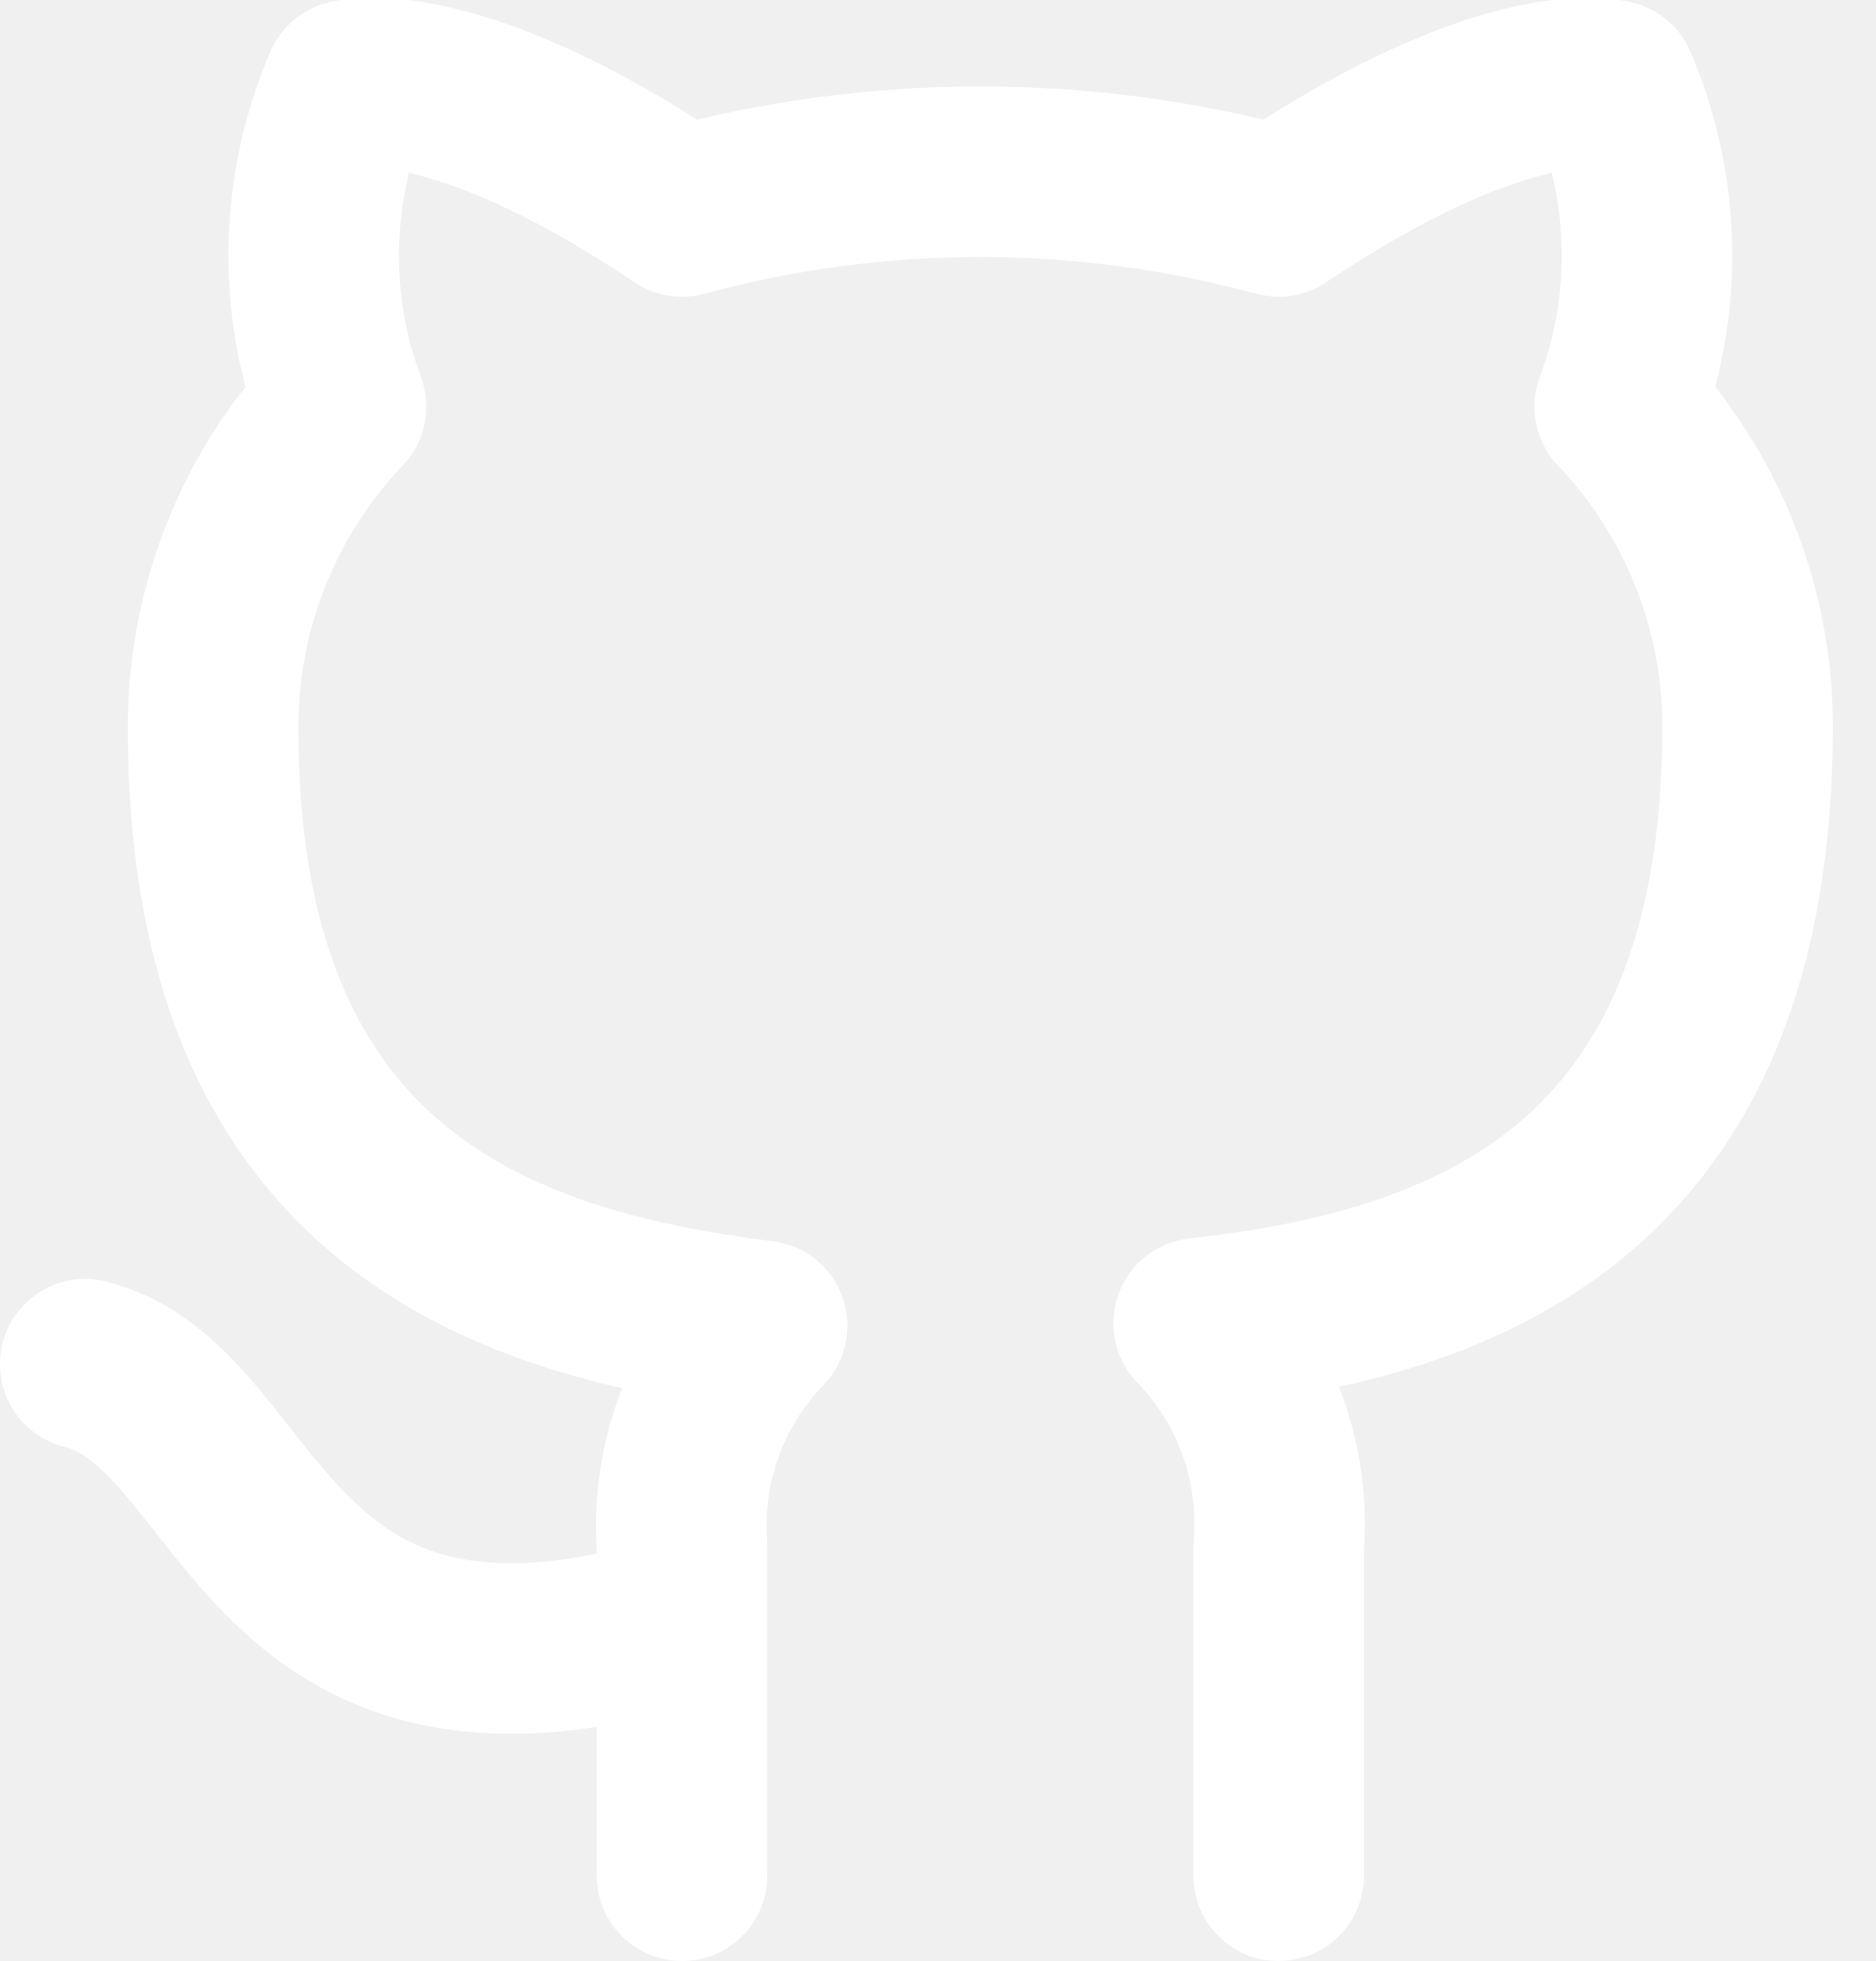
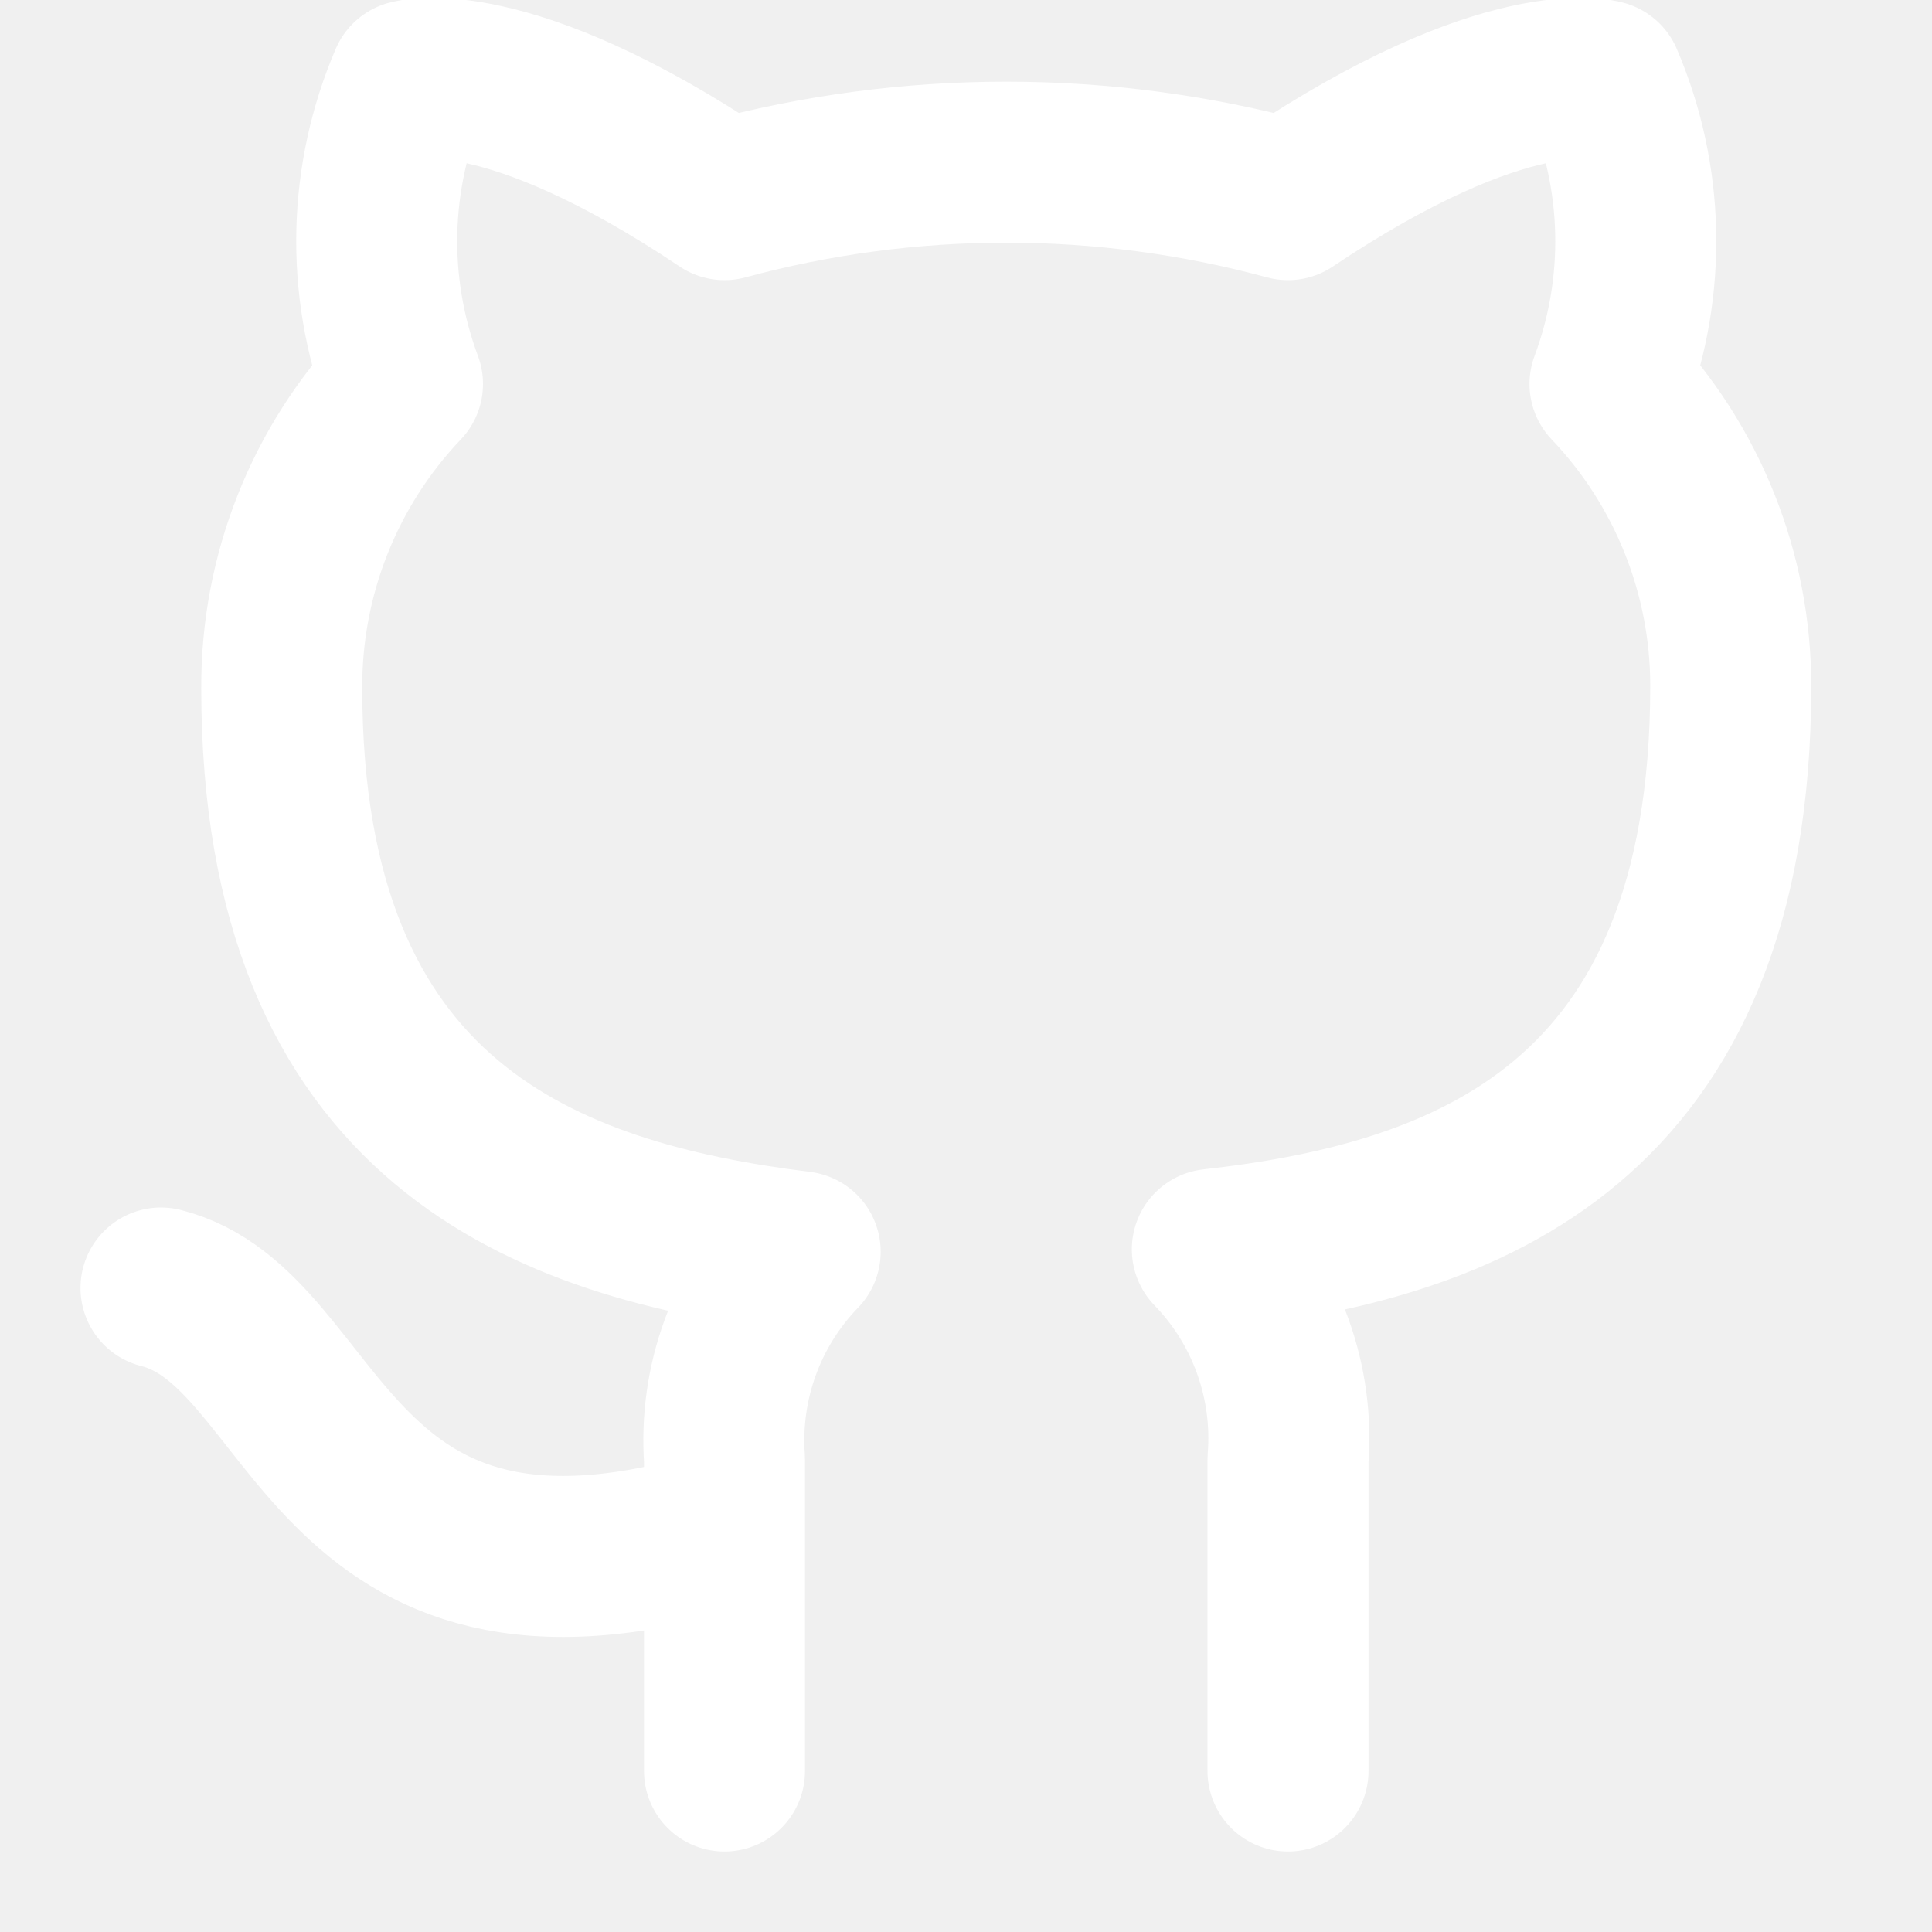
- <svg xmlns="http://www.w3.org/2000/svg" width="22" height="23" viewBox="0 0 22 23" fill="none">
-   <path d="M8 19C3 20.5 3 16.5 1 16M15 22V18.13C15.037 17.653 14.973 17.174 14.811 16.724C14.649 16.274 14.393 15.863 14.06 15.52C17.2 15.17 20.5 13.98 20.5 8.52C20.5 7.124 19.963 5.781 19 4.77C19.456 3.548 19.424 2.198 18.91 1C18.91 1 17.73 0.65 15 2.48C12.708 1.859 10.292 1.859 8 2.48C5.27 0.65 4.09 1 4.09 1C3.576 2.198 3.544 3.548 4 4.77C3.03 5.789 2.493 7.143 2.5 8.55C2.5 13.97 5.8 15.16 8.94 15.55C8.611 15.89 8.357 16.295 8.195 16.74C8.033 17.184 7.967 17.658 8 18.13V22" stroke="white" stroke-width="2" stroke-linecap="round" stroke-linejoin="round" />
+ <svg xmlns="http://www.w3.org/2000/svg" width="24" height="24" viewBox="0 0 24 24" fill="none">
+   <g clip-path="url(#clip0_5098_9016)">
+     <path d="M9 19C4 20.5 4 16.5 2 16M16 22V18.13C16.038 17.653 15.973 17.174 15.811 16.724C15.649 16.274 15.393 15.863 15.06 15.52C18.2 15.17 21.5 13.98 21.5 8.52C21.5 7.124 20.963 5.781 20 4.77C20.456 3.548 20.424 2.198 19.91 1C19.91 1 18.73 0.65 16 2.48C13.708 1.859 11.292 1.859 9 2.48C6.27 0.65 5.09 1 5.09 1C4.576 2.198 4.544 3.548 5 4.77C4.03 5.789 3.493 7.143 3.5 8.55C3.5 13.97 6.8 15.16 9.94 15.55C9.611 15.89 9.357 16.295 9.195 16.74C9.033 17.184 8.967 17.658 9 18.13V22" stroke="white" stroke-width="2" stroke-linecap="round" stroke-linejoin="round" />
+   </g>
+   <defs>
+     <clipPath id="clip0_5098_9016">
+       <rect width="24" height="24" fill="white" />
+     </clipPath>
+   </defs>
</svg>
